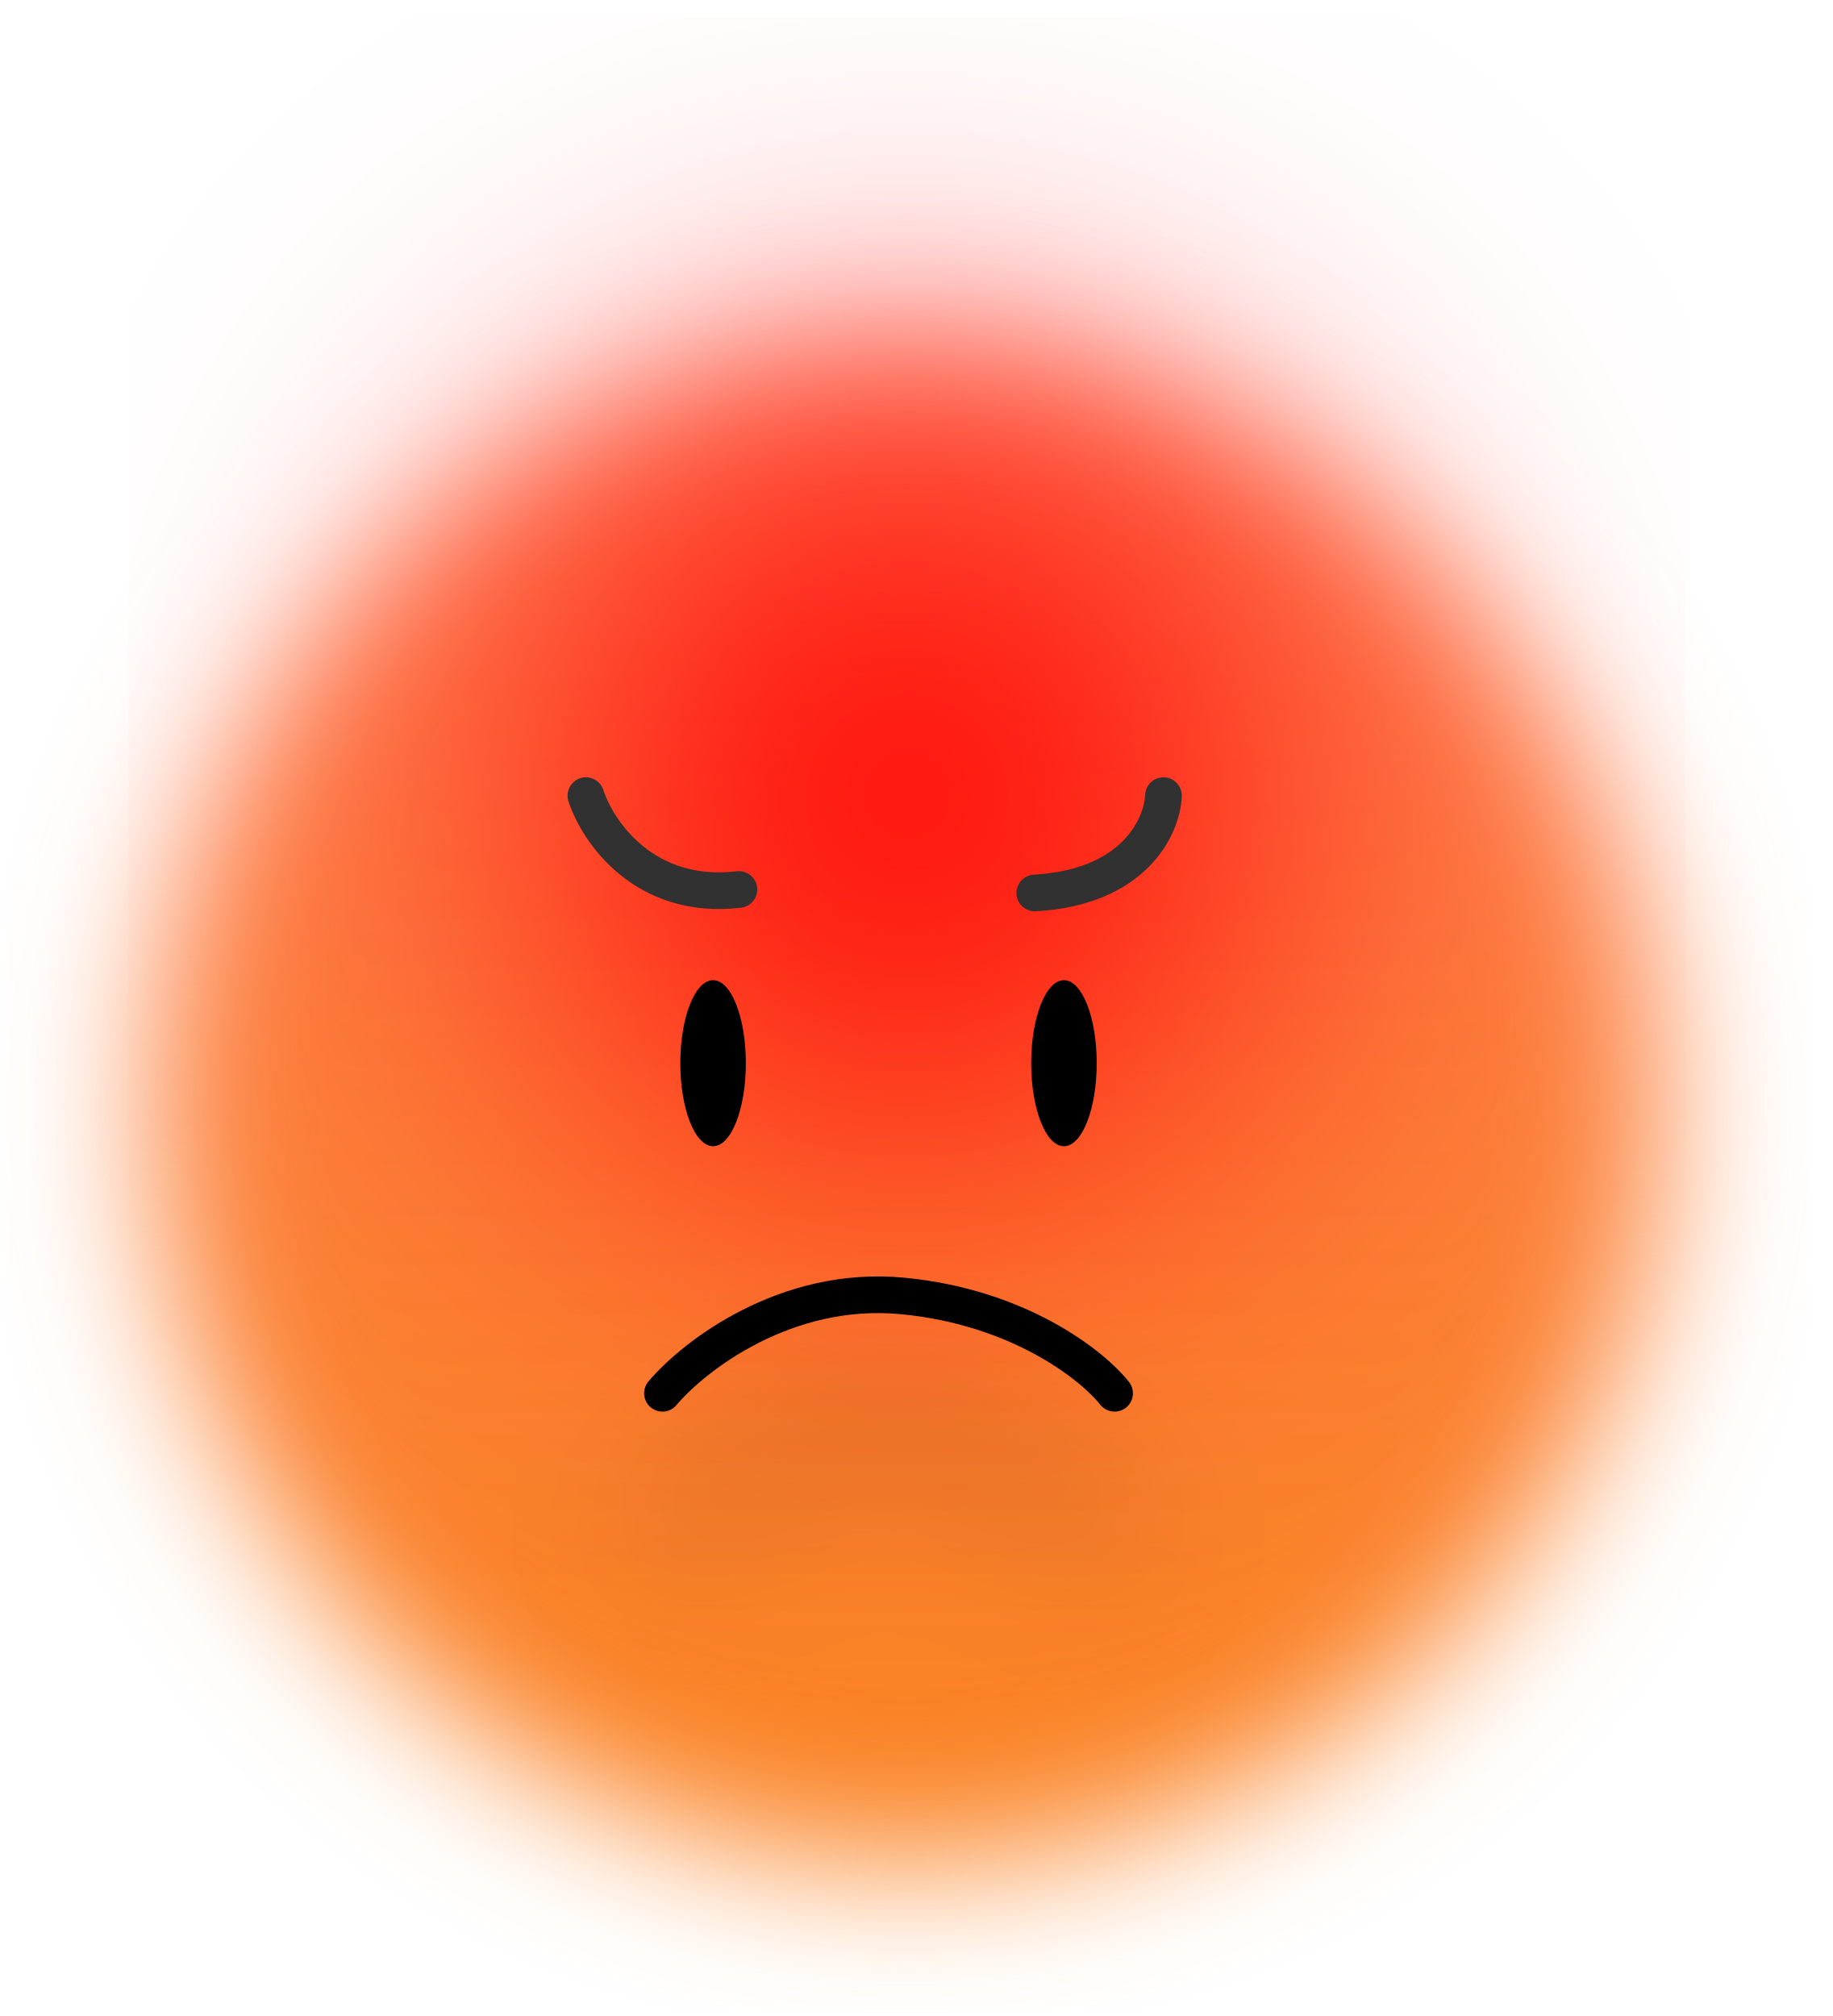
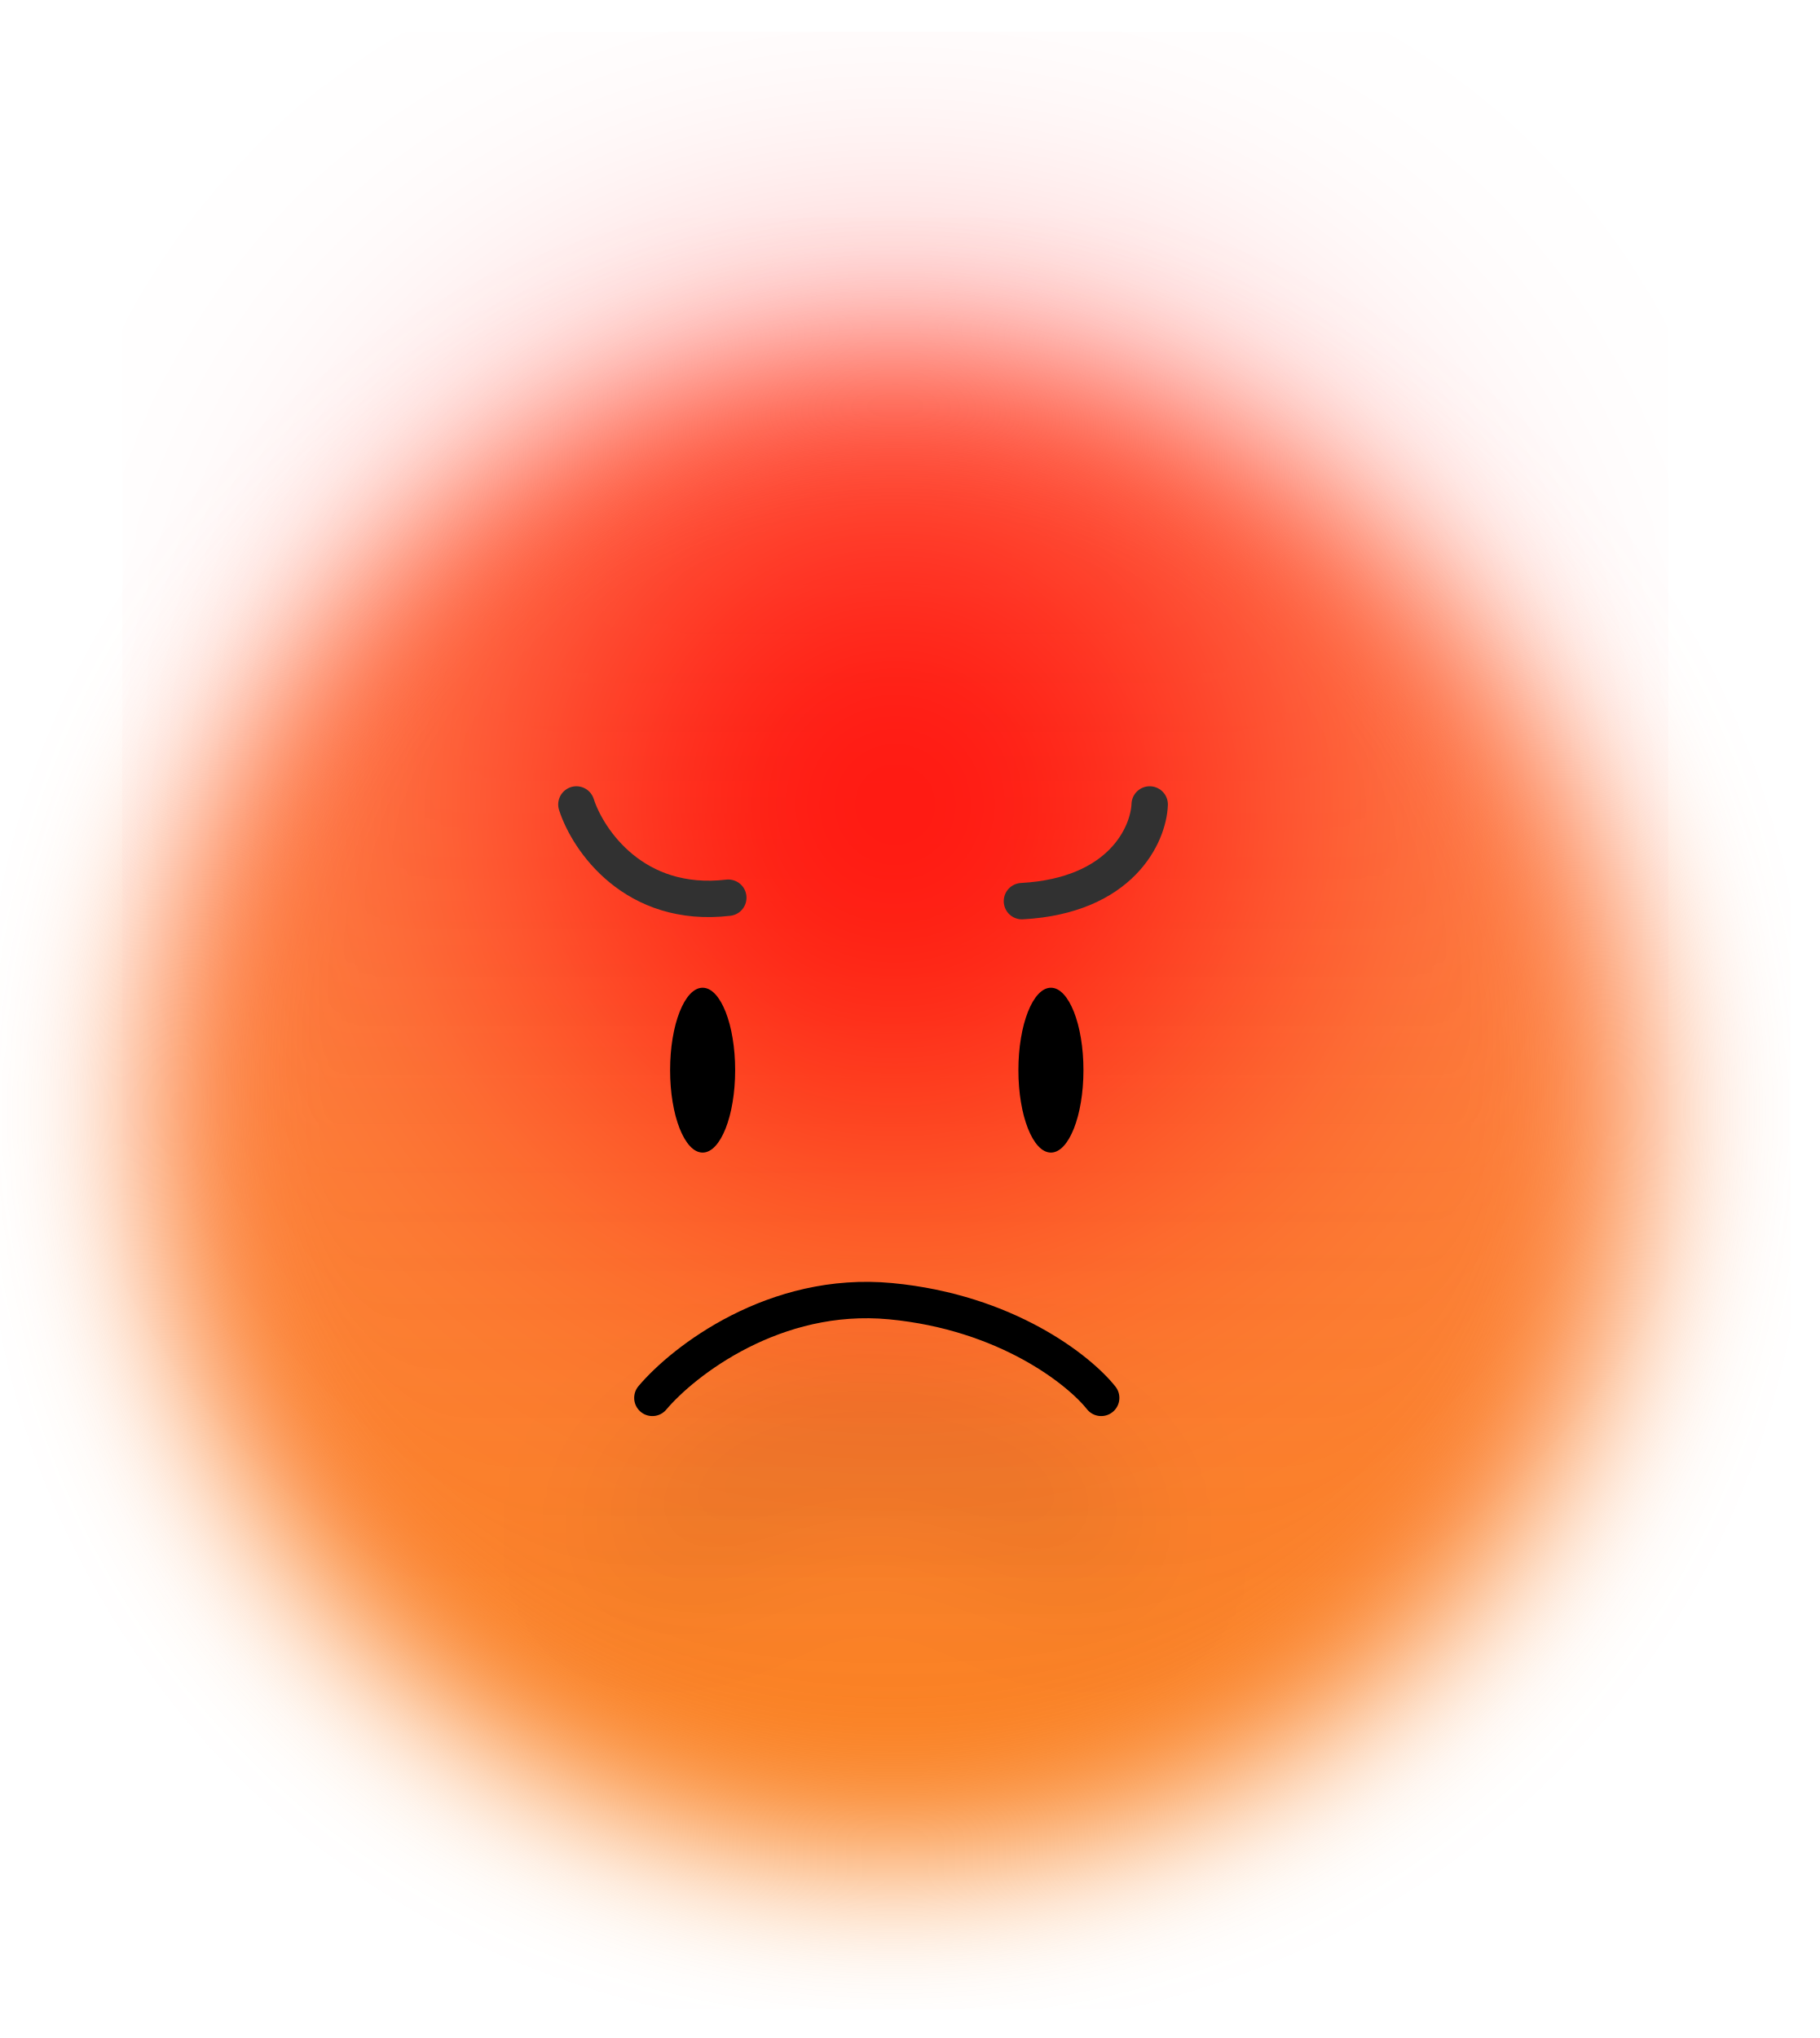
- <svg xmlns="http://www.w3.org/2000/svg" width="50" height="55" viewBox="0 0 50 55" fill="none">
-   <g filter="url(#filter0_f_119_1177)">
-     <circle cx="24.746" cy="30.203" r="20.603" fill="url(#paint0_linear_119_1177)" />
+ <svg xmlns="http://www.w3.org/2000/svg" width="50" height="56" viewBox="0 0 50 56" fill="none">
+   <g filter="url(#filter0_f_233_163)">
+     <circle cx="24.603" cy="30.603" r="20.603" fill="url(#paint0_linear_233_163)" />
  </g>
-   <g filter="url(#filter1_f_119_1177)">
-     <g filter="url(#filter2_f_119_1177)">
-       <circle cx="24.746" cy="21.706" r="10.229" fill="#FF0004" />
+   <g filter="url(#filter1_f_233_163)">
+     <g filter="url(#filter2_f_233_163)">
+       <circle cx="24.603" cy="22.105" r="10.229" fill="#FF0004" />
    </g>
  </g>
-   <path d="M31.74 21.706C31.708 22.528 30.962 24.21 28.229 24.362" stroke="#313131" stroke-linecap="round" />
-   <path d="M15.984 21.706C16.301 22.686 17.578 24.571 20.159 24.267" stroke="#313131" stroke-linecap="round" />
-   <g filter="url(#filter3_d_119_1177)">
-     <path d="M18.072 38.011C18.926 36.999 21.431 35.051 24.619 35.355C27.807 35.658 29.806 37.252 30.407 38.011" stroke="black" stroke-linecap="round" />
+   <path d="M31.597 22.105C31.565 22.928 30.819 24.61 28.086 24.762" stroke="#313131" stroke-linecap="round" />
+   <path d="M15.841 22.105C16.157 23.086 17.435 24.971 20.016 24.667" stroke="#313131" stroke-linecap="round" />
+   <g filter="url(#filter3_d_233_163)">
+     <path d="M17.929 38.411C18.783 37.399 21.288 35.451 24.476 35.754C27.664 36.058 29.663 37.652 30.264 38.411" stroke="black" stroke-linecap="round" />
  </g>
-   <ellipse cx="19.453" cy="29.006" rx="2.265" ry="0.894" transform="rotate(90 19.4533 29.0062)" fill="black" />
-   <ellipse cx="29.026" cy="29.006" rx="2.265" ry="0.894" transform="rotate(-90 29.0257 29.0062)" fill="black" />
+   <ellipse cx="19.31" cy="29.406" rx="2.265" ry="0.894" transform="rotate(90 19.3103 29.4061)" fill="black" />
+   <ellipse cx="28.883" cy="29.406" rx="2.265" ry="0.894" transform="rotate(-90 28.8826 29.4061)" fill="black" />
  <defs>
-     <filter id="filter0_f_119_1177" x="0.143" y="5.6" width="49.206" height="49.206" filterUnits="userSpaceOnUse" color-interpolation-filters="sRGB">
+     <filter id="filter0_f_233_163" x="0" y="6" width="49.206" height="49.206" filterUnits="userSpaceOnUse" color-interpolation-filters="sRGB">
      <feFlood flood-opacity="0" result="BackgroundImageFix" />
      <feBlend mode="normal" in="SourceGraphic" in2="BackgroundImageFix" result="shape" />
-       <feGaussianBlur stdDeviation="2" result="effect1_foregroundBlur_119_1177" />
+       <feGaussianBlur stdDeviation="2" result="effect1_foregroundBlur_233_163" />
    </filter>
-     <filter id="filter1_f_119_1177" x="3.517" y="0.476" width="42.459" height="42.459" filterUnits="userSpaceOnUse" color-interpolation-filters="sRGB">
+     <filter id="filter1_f_233_163" x="3.374" y="0.876" width="42.459" height="42.459" filterUnits="userSpaceOnUse" color-interpolation-filters="sRGB">
      <feFlood flood-opacity="0" result="BackgroundImageFix" />
      <feBlend mode="normal" in="SourceGraphic" in2="BackgroundImageFix" result="shape" />
-       <feGaussianBlur stdDeviation="5.5" result="effect1_foregroundBlur_119_1177" />
+       <feGaussianBlur stdDeviation="5.5" result="effect1_foregroundBlur_233_163" />
    </filter>
-     <filter id="filter2_f_119_1177" x="9.517" y="6.476" width="30.459" height="30.459" filterUnits="userSpaceOnUse" color-interpolation-filters="sRGB">
+     <filter id="filter2_f_233_163" x="9.374" y="6.876" width="30.459" height="30.459" filterUnits="userSpaceOnUse" color-interpolation-filters="sRGB">
      <feFlood flood-opacity="0" result="BackgroundImageFix" />
      <feBlend mode="normal" in="SourceGraphic" in2="BackgroundImageFix" result="shape" />
-       <feGaussianBlur stdDeviation="2.5" result="effect1_foregroundBlur_119_1177" />
+       <feGaussianBlur stdDeviation="2.5" result="effect1_foregroundBlur_233_163" />
    </filter>
-     <filter id="filter3_d_119_1177" x="13.572" y="34.823" width="21.335" height="11.689" filterUnits="userSpaceOnUse" color-interpolation-filters="sRGB">
+     <filter id="filter3_d_233_163" x="13.429" y="35.222" width="21.335" height="11.689" filterUnits="userSpaceOnUse" color-interpolation-filters="sRGB">
      <feFlood flood-opacity="0" result="BackgroundImageFix" />
      <feColorMatrix in="SourceAlpha" type="matrix" values="0 0 0 0 0 0 0 0 0 0 0 0 0 0 0 0 0 0 127 0" result="hardAlpha" />
      <feOffset dy="4" />
      <feGaussianBlur stdDeviation="2" />
      <feComposite in2="hardAlpha" operator="out" />
      <feColorMatrix type="matrix" values="0 0 0 0 0 0 0 0 0 0 0 0 0 0 0 0 0 0 0.25 0" />
-       <feBlend mode="normal" in2="BackgroundImageFix" result="effect1_dropShadow_119_1177" />
-       <feBlend mode="normal" in="SourceGraphic" in2="effect1_dropShadow_119_1177" result="shape" />
+       <feBlend mode="normal" in2="BackgroundImageFix" result="effect1_dropShadow_233_163" />
+       <feBlend mode="normal" in="SourceGraphic" in2="effect1_dropShadow_233_163" result="shape" />
    </filter>
-     <linearGradient id="paint0_linear_119_1177" x1="24.746" y1="9.6" x2="24.746" y2="50.806" gradientUnits="userSpaceOnUse">
+     <linearGradient id="paint0_linear_233_163" x1="24.603" y1="10" x2="24.603" y2="51.206" gradientUnits="userSpaceOnUse">
      <stop stop-color="#FF845E" />
      <stop offset="1" stop-color="#F97000" stop-opacity="0.88" />
    </linearGradient>
  </defs>
</svg>
